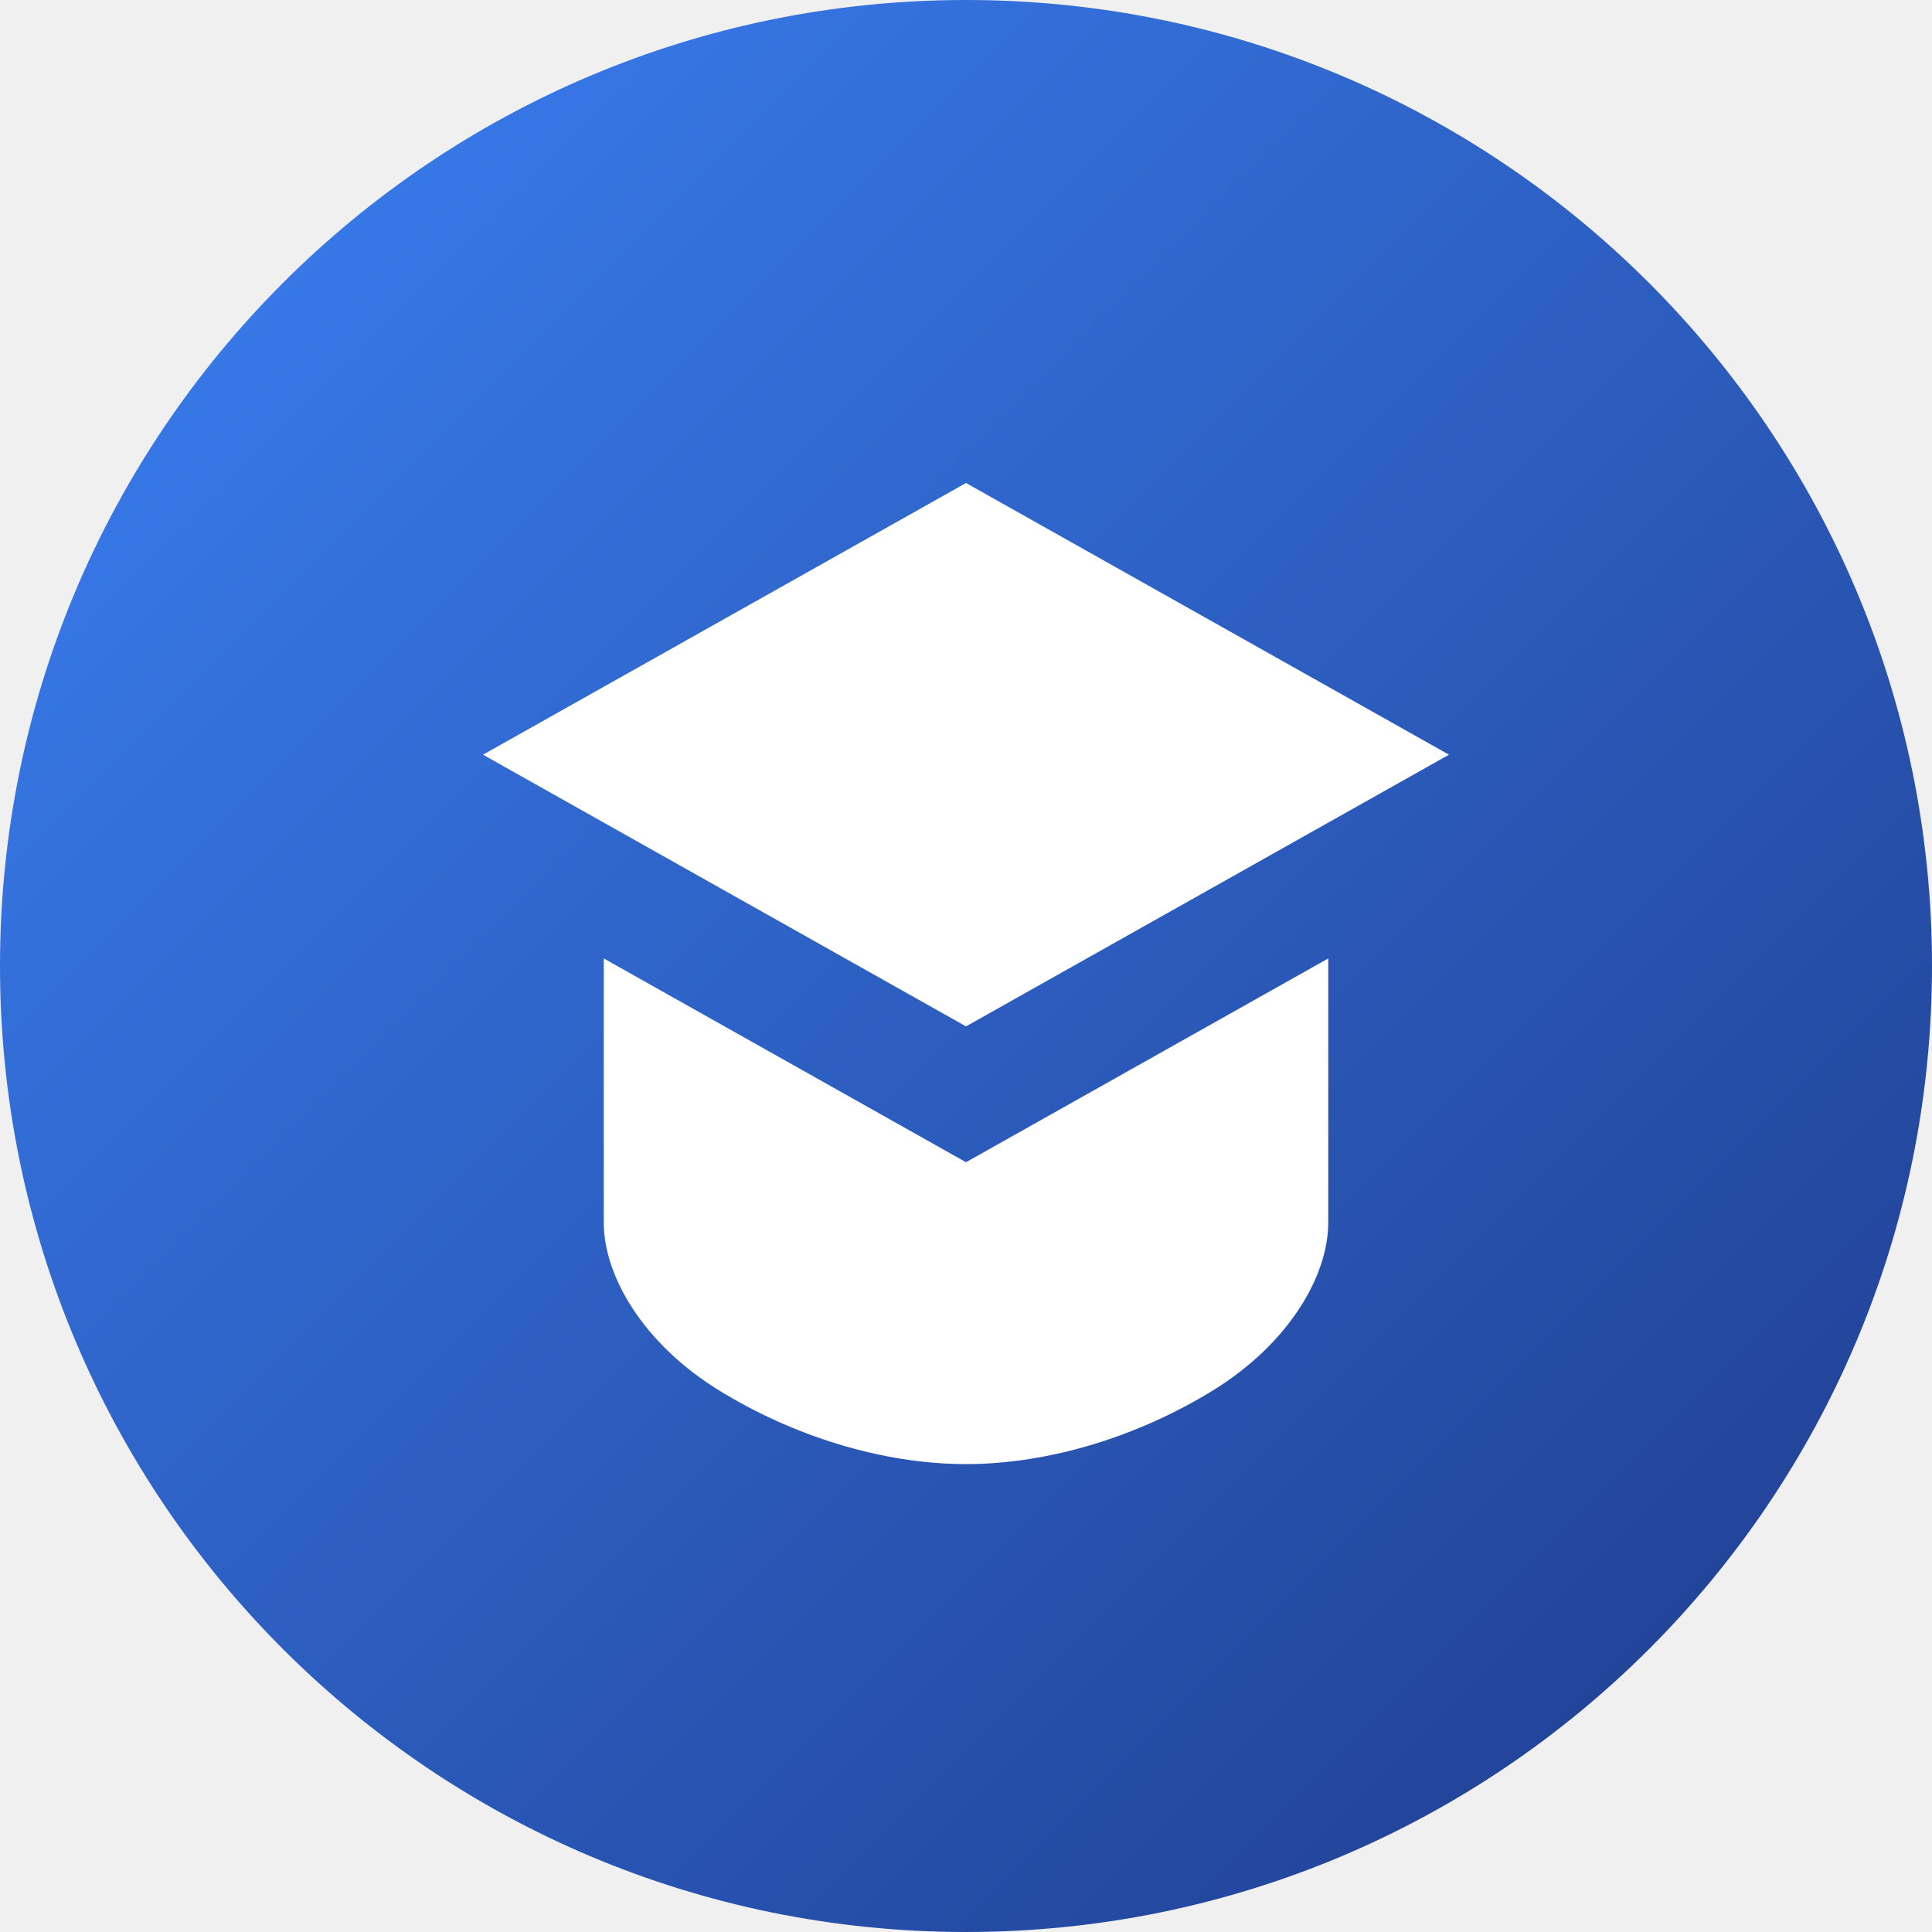
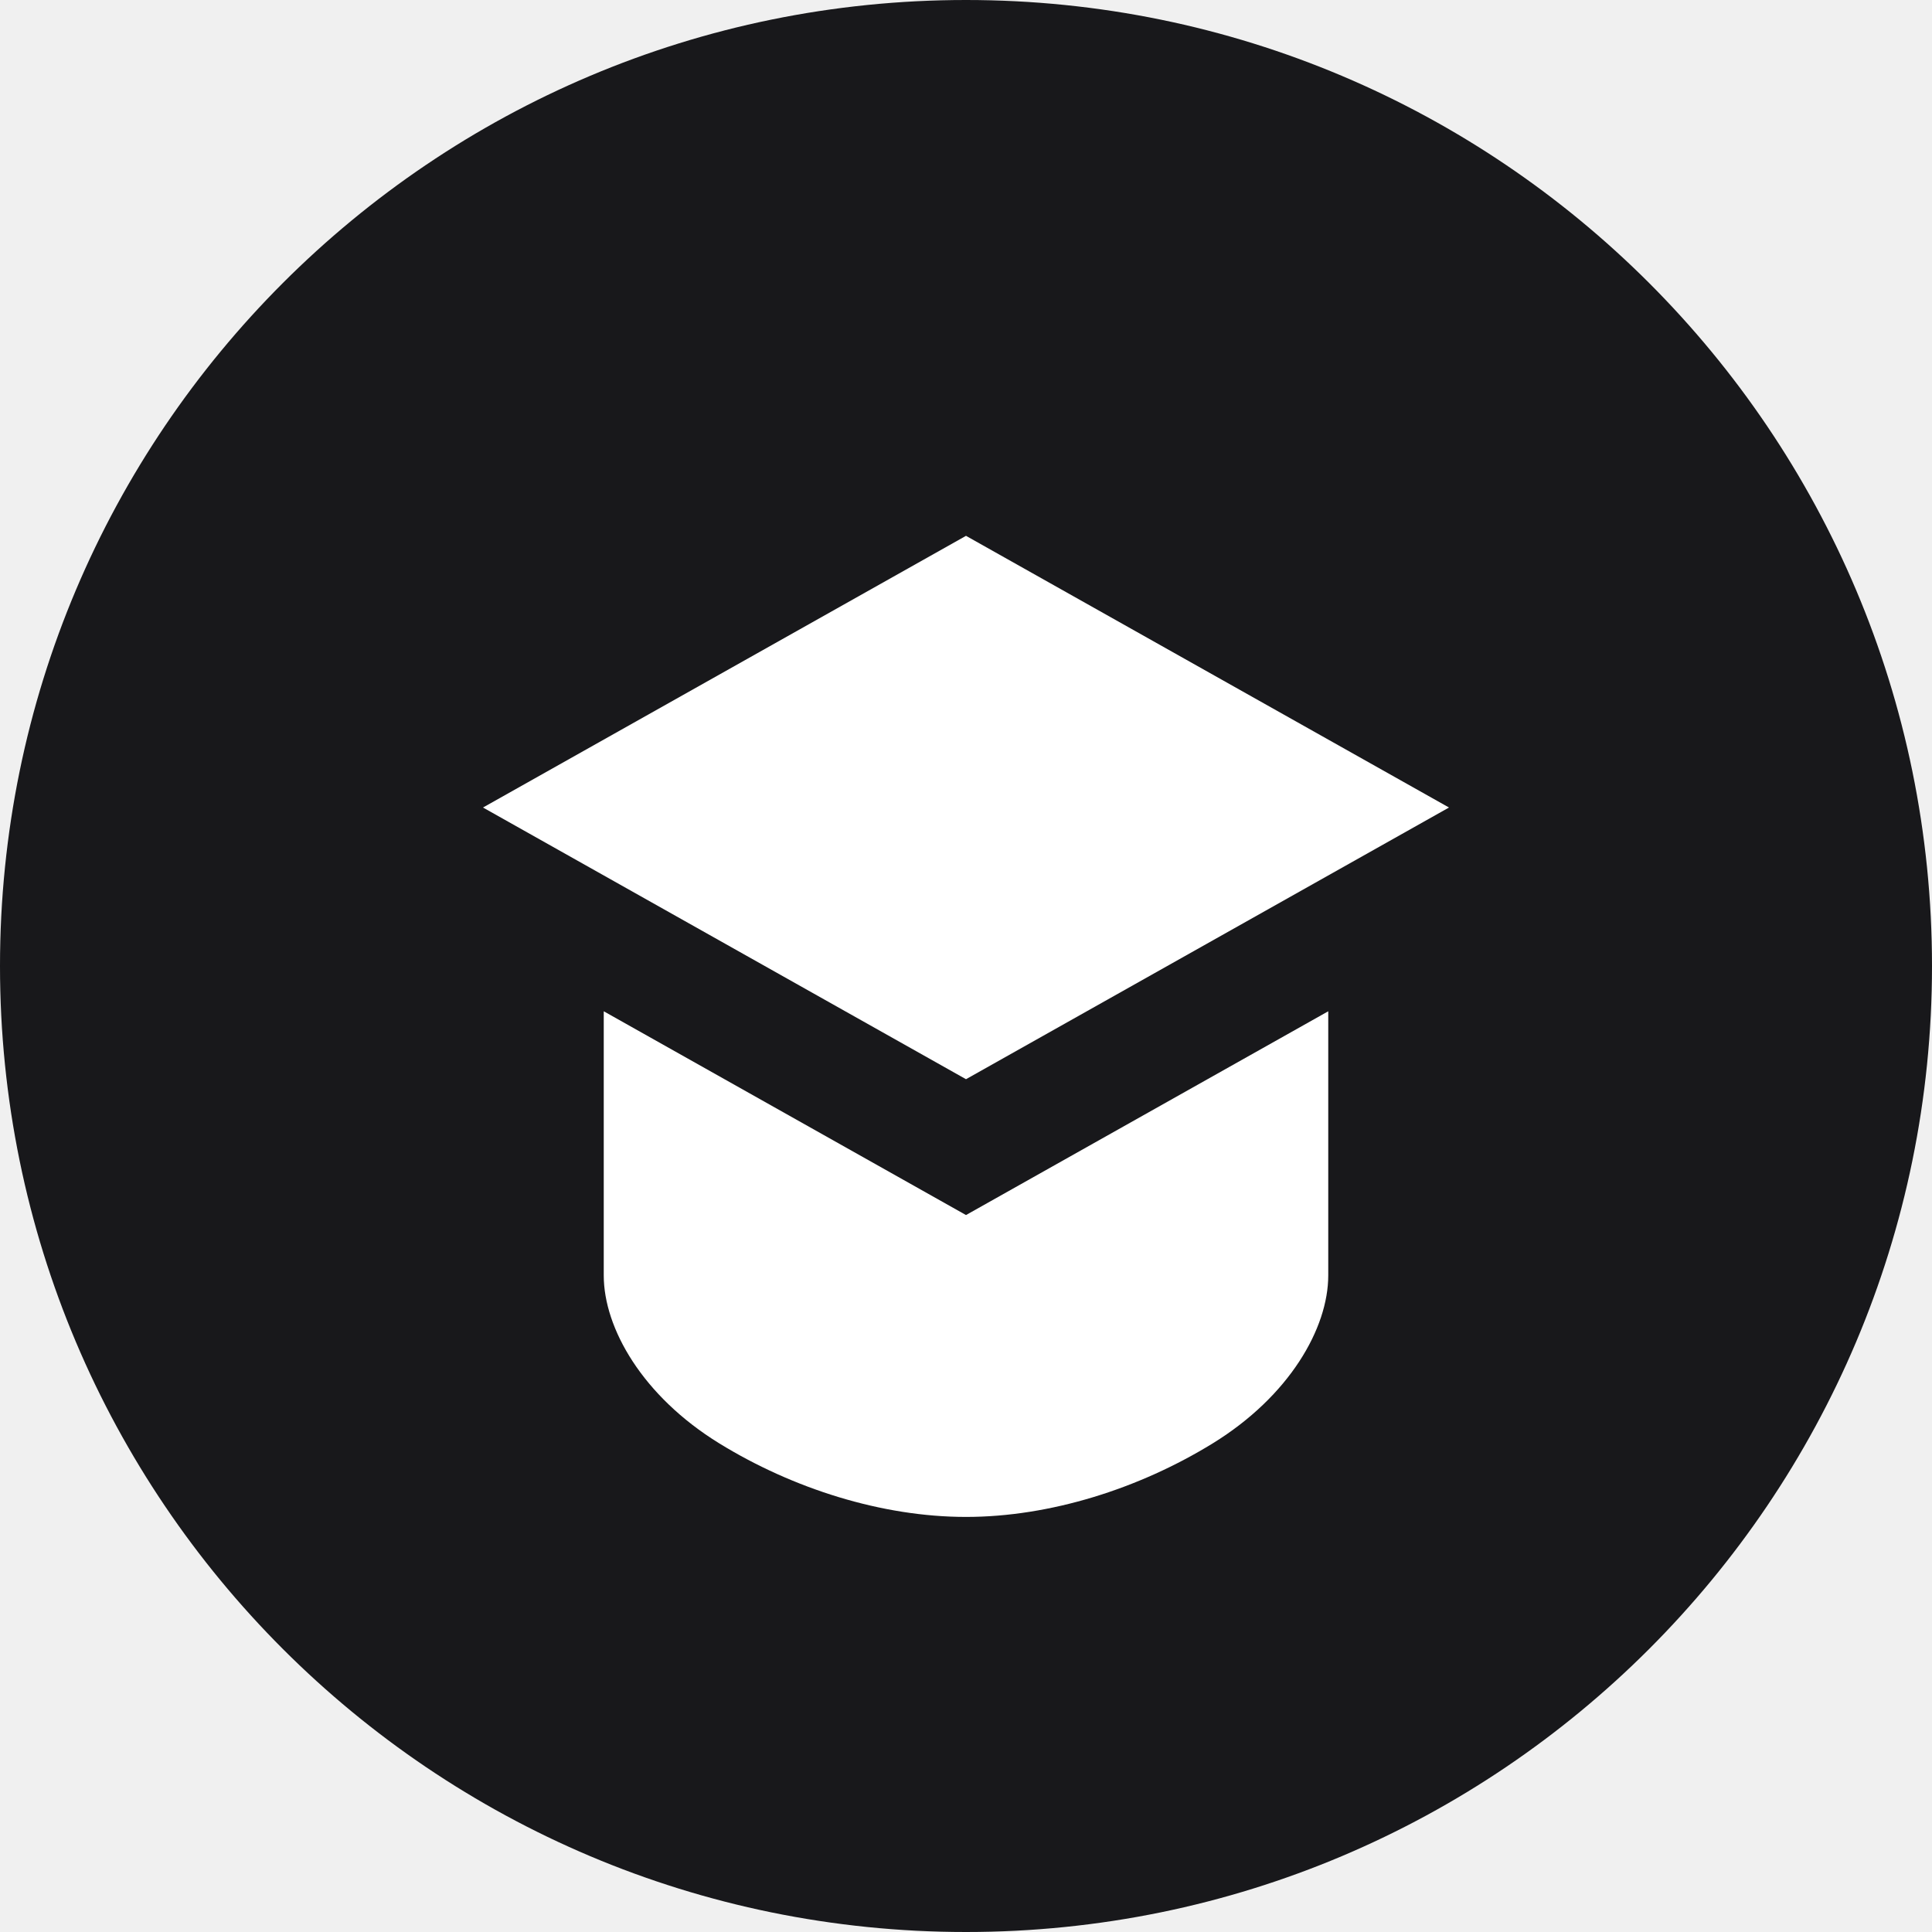
<svg xmlns="http://www.w3.org/2000/svg" viewBox="0 0 512 512">
-   <defs>
-     <linearGradient id="grad" x1="0%" y1="0%" x2="100%" y2="100%">
-       <stop offset="0%" style="stop-color:#3b82f6;stop-opacity:1" />
-       <stop offset="100%" style="stop-color:#1e3a8a;stop-opacity:1" />
-     </linearGradient>
-   </defs>
-   <circle cx="256" cy="256" r="256" fill="url(#grad)" />
-   <path fill="#ffffff" d="M256 128l-128 72 128 72 128-72-128-72zm0 180l-96-54v70c0 14 10.3 32 30.6 44.5 19.5 12 43.1 19.5 65.4 19.5s45.9-7.5 65.4-19.5c20.3-12.5 30.6-30.5 30.6-44.5v-70l-96 54z" />
+   <circle cx="256" cy="256" r="256" fill="#18181b" />
+   <path fill="#ffffff" d="M256 142l-128 72 128 72 128-72-128-72zm0 180l-96-54v70c0 14 10.3 32 30.6 44.5 19.5 12 43.1 19.5 65.4 19.5s45.9-7.5 65.4-19.5c20.3-12.5 30.6-30.5 30.6-44.5v-70l-96 54z" />
</svg>
